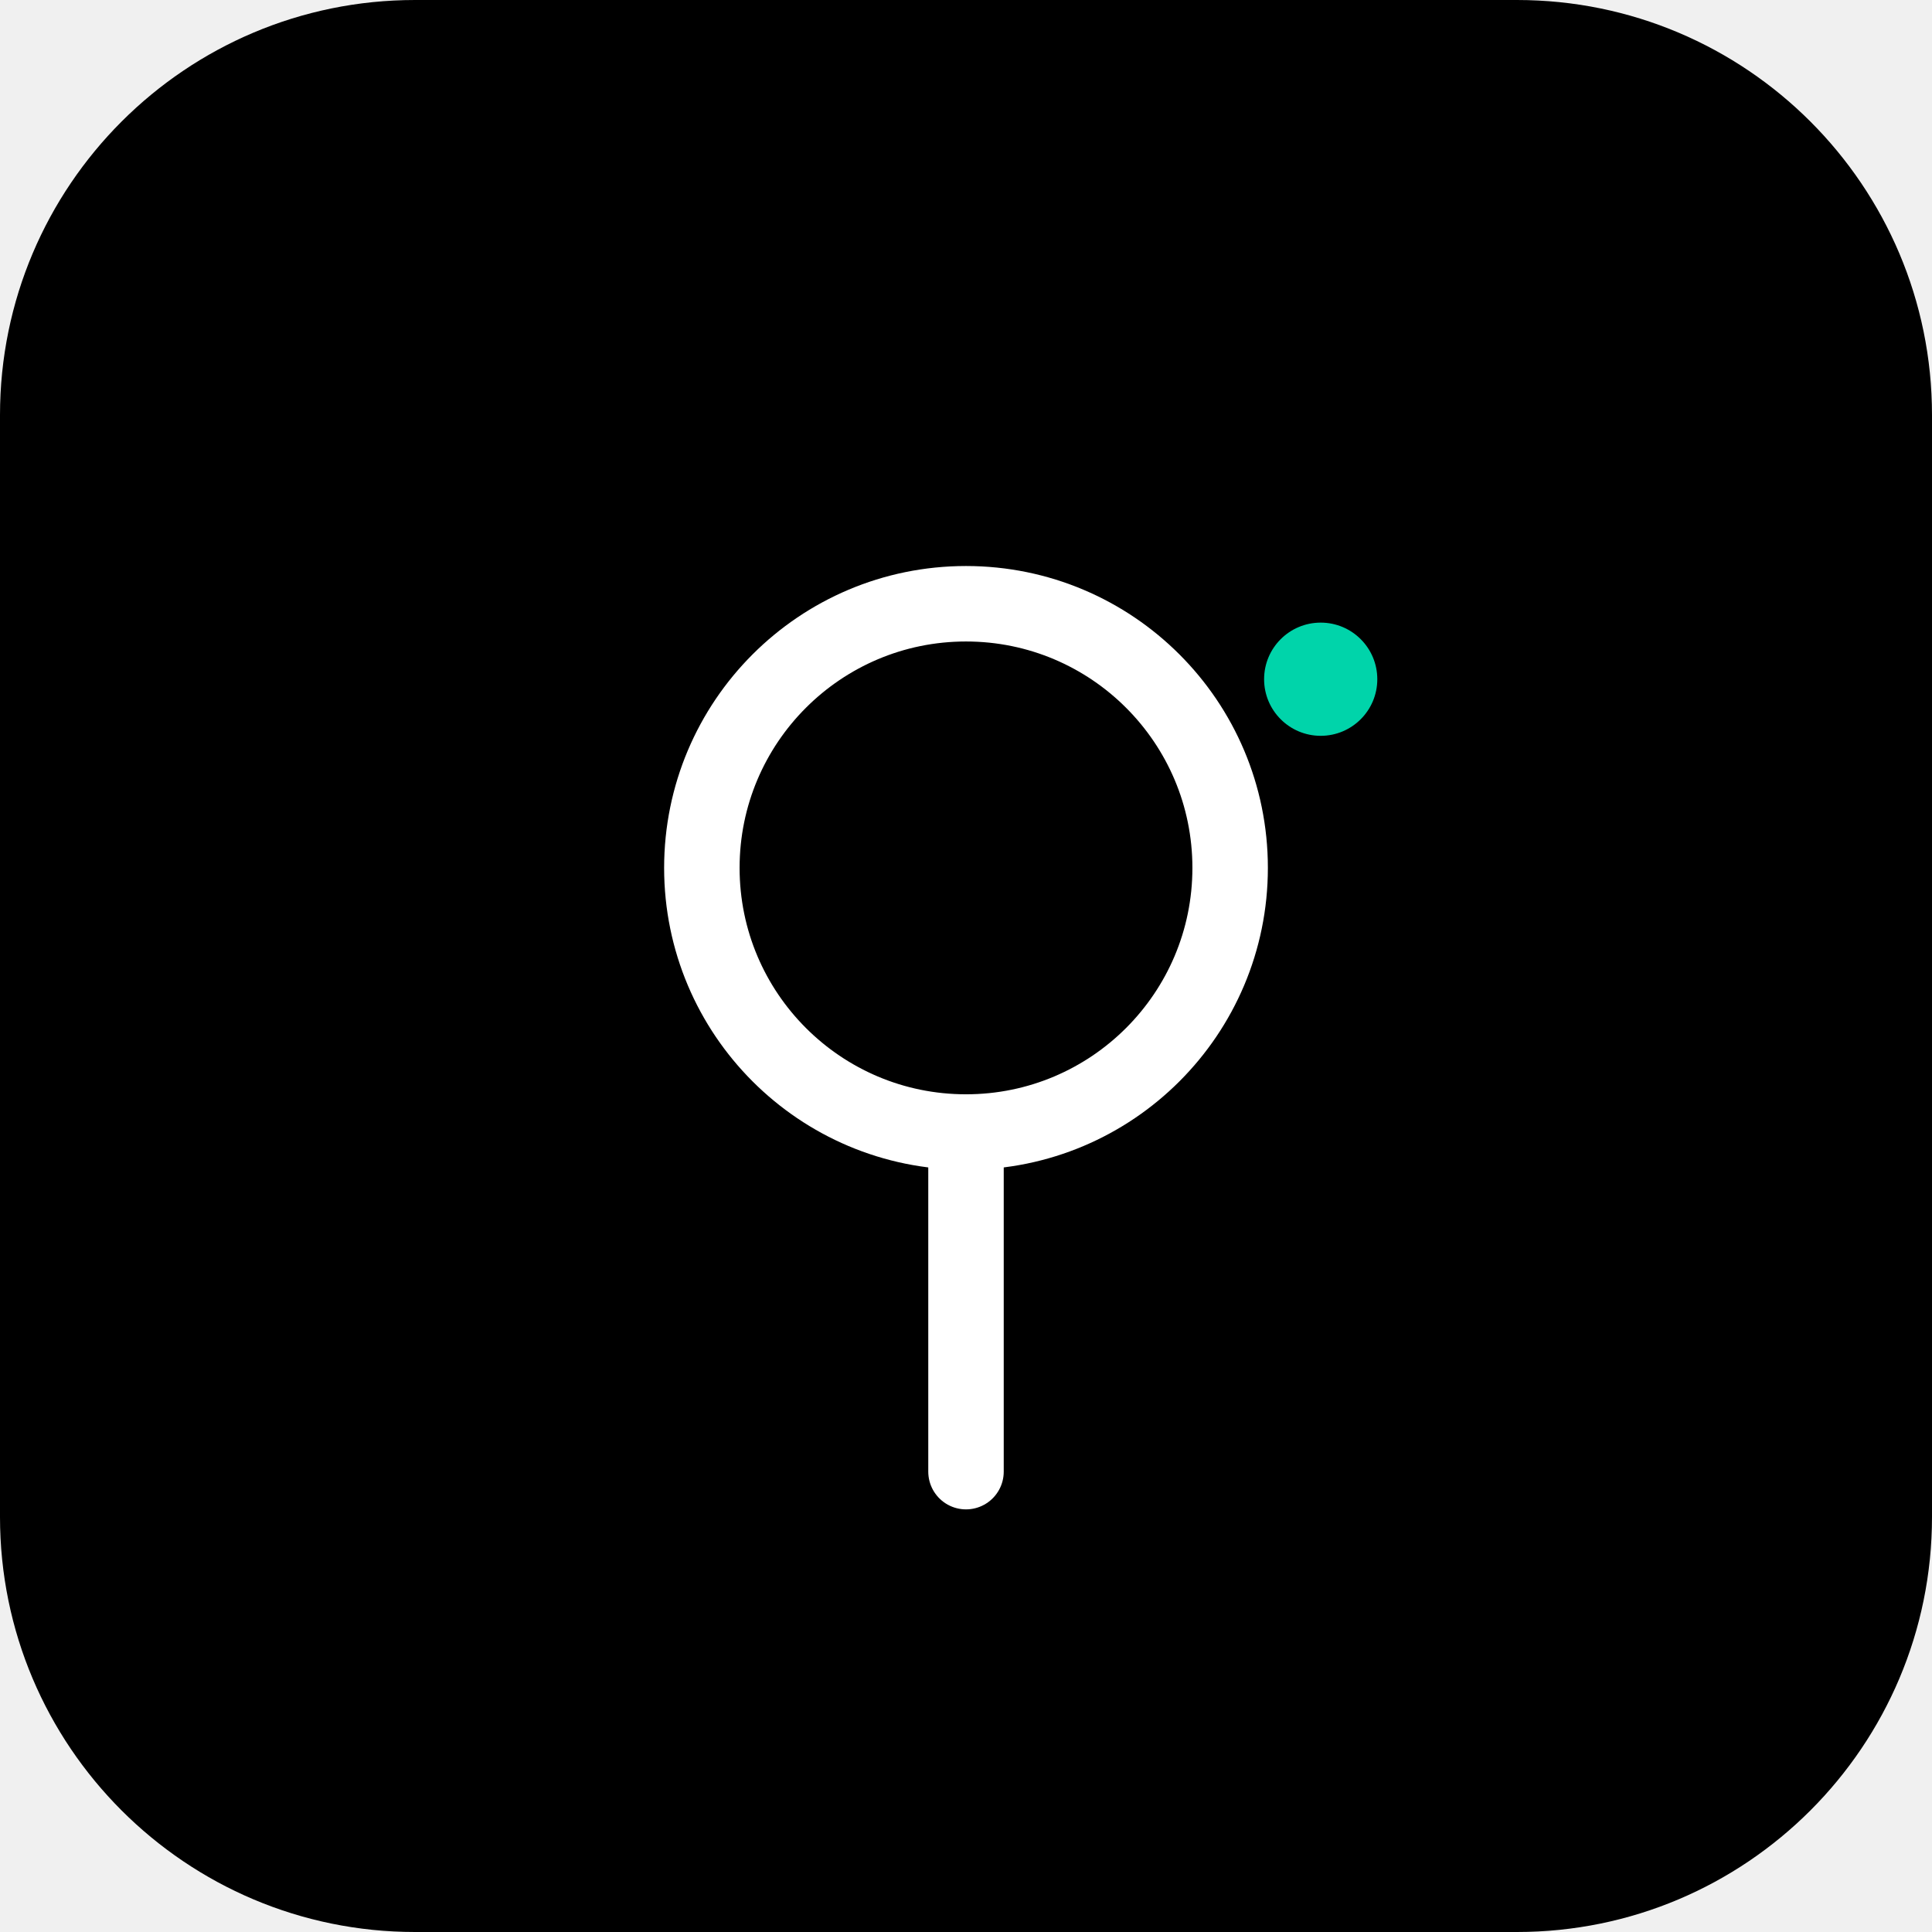
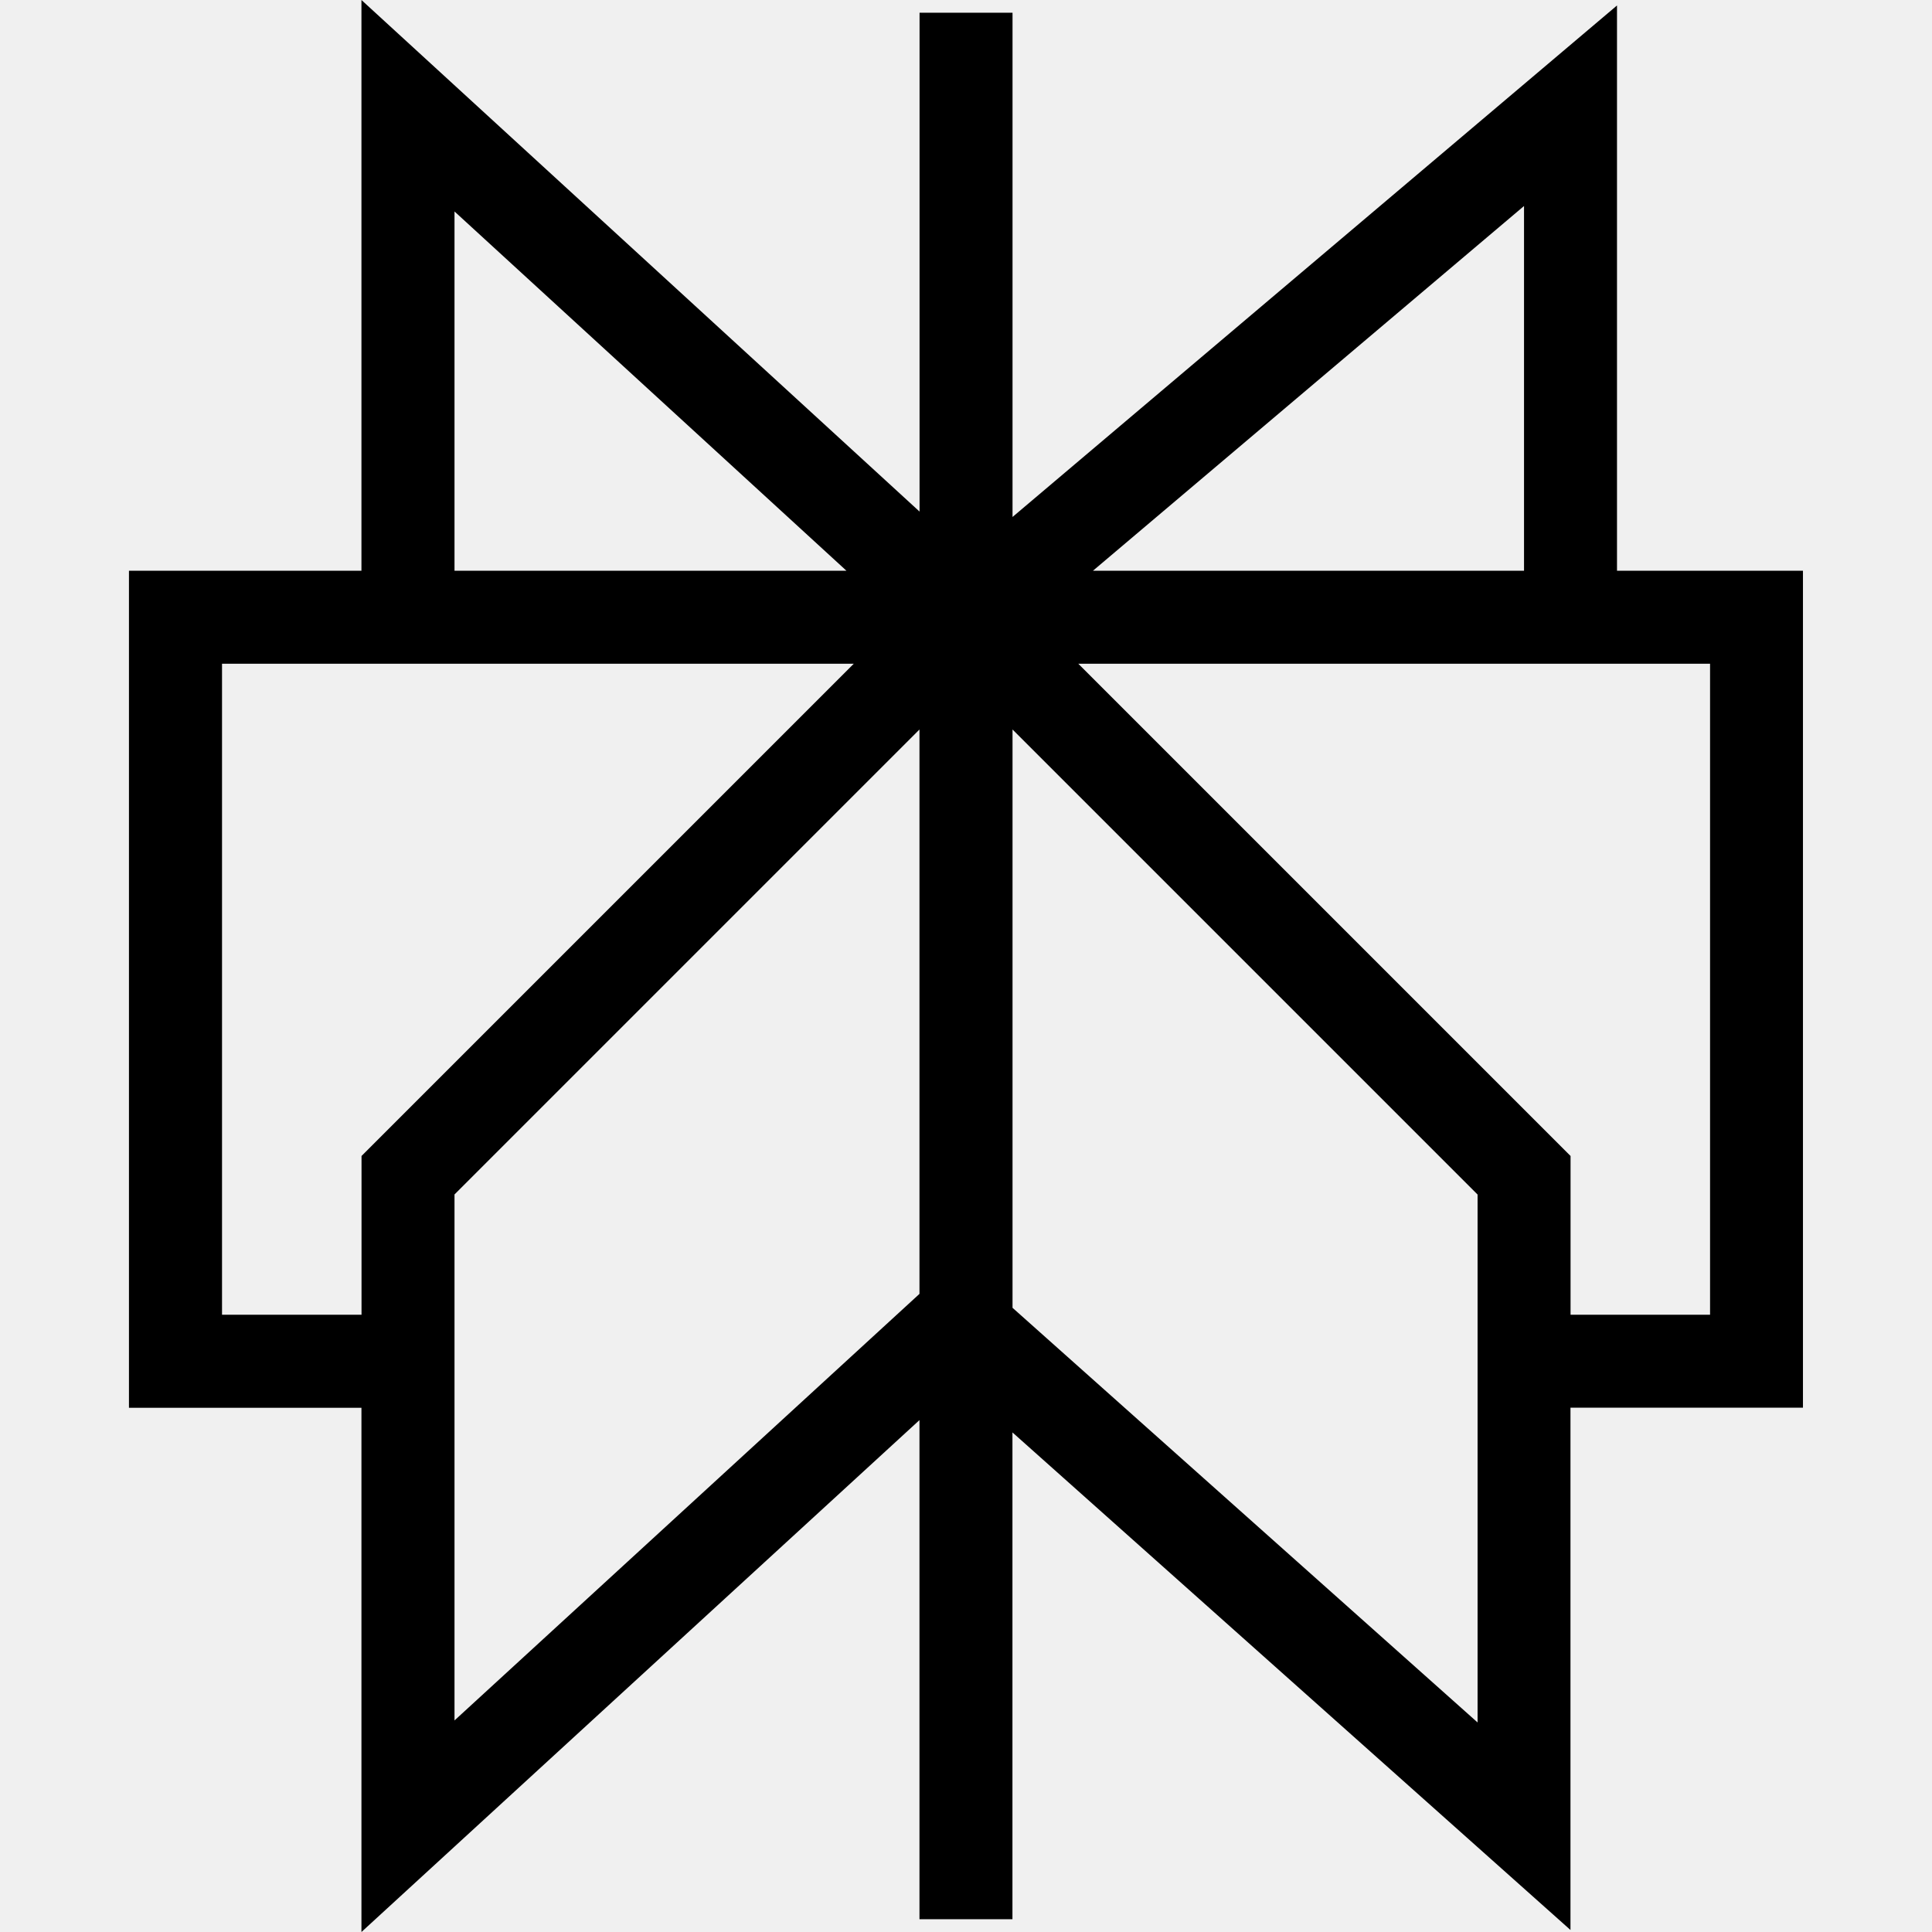
- <svg xmlns="http://www.w3.org/2000/svg" viewBox="0 0 512 512">
-   <rect width="512" height="512" rx="110" fill="#000000" />
-   <circle cx="256" cy="230" r="70" fill="none" stroke="white" stroke-width="20" />
-   <line x1="256" y1="300" x2="256" y2="390" stroke="white" stroke-width="20" stroke-linecap="round" />
-   <circle cx="350" cy="180" r="15" fill="#00D4AA" />
+ <svg xmlns="http://www.w3.org/2000/svg" role="img" viewBox="0 0 24 24">
+   <path d="M22.398 7.09h-2.311V.068l-7.509 6.354V.158h-1.155v6.197L4.49 0v7.09H1.602v10.398h2.888V24l6.932-6.359v6.2h1.155v-6.047l6.932 6.181v-6.488h2.888V7.09zm-3.466-4.531v4.531h-5.355l5.355-4.531zm-13.286.068 4.869 4.463H5.646V2.626zM2.758 16.332V8.245h7.848l-6.115 6.115v1.972H2.758zm2.888 5.04v-3.885h0v-2.649l5.776-5.776v7.011l-5.776 5.299zm12.709.025-5.777-5.151V9.062l5.777 5.777v6.559zm2.888-5.065h-1.733v-1.972L13.395 8.245h7.848v8.087z" />
</svg>
